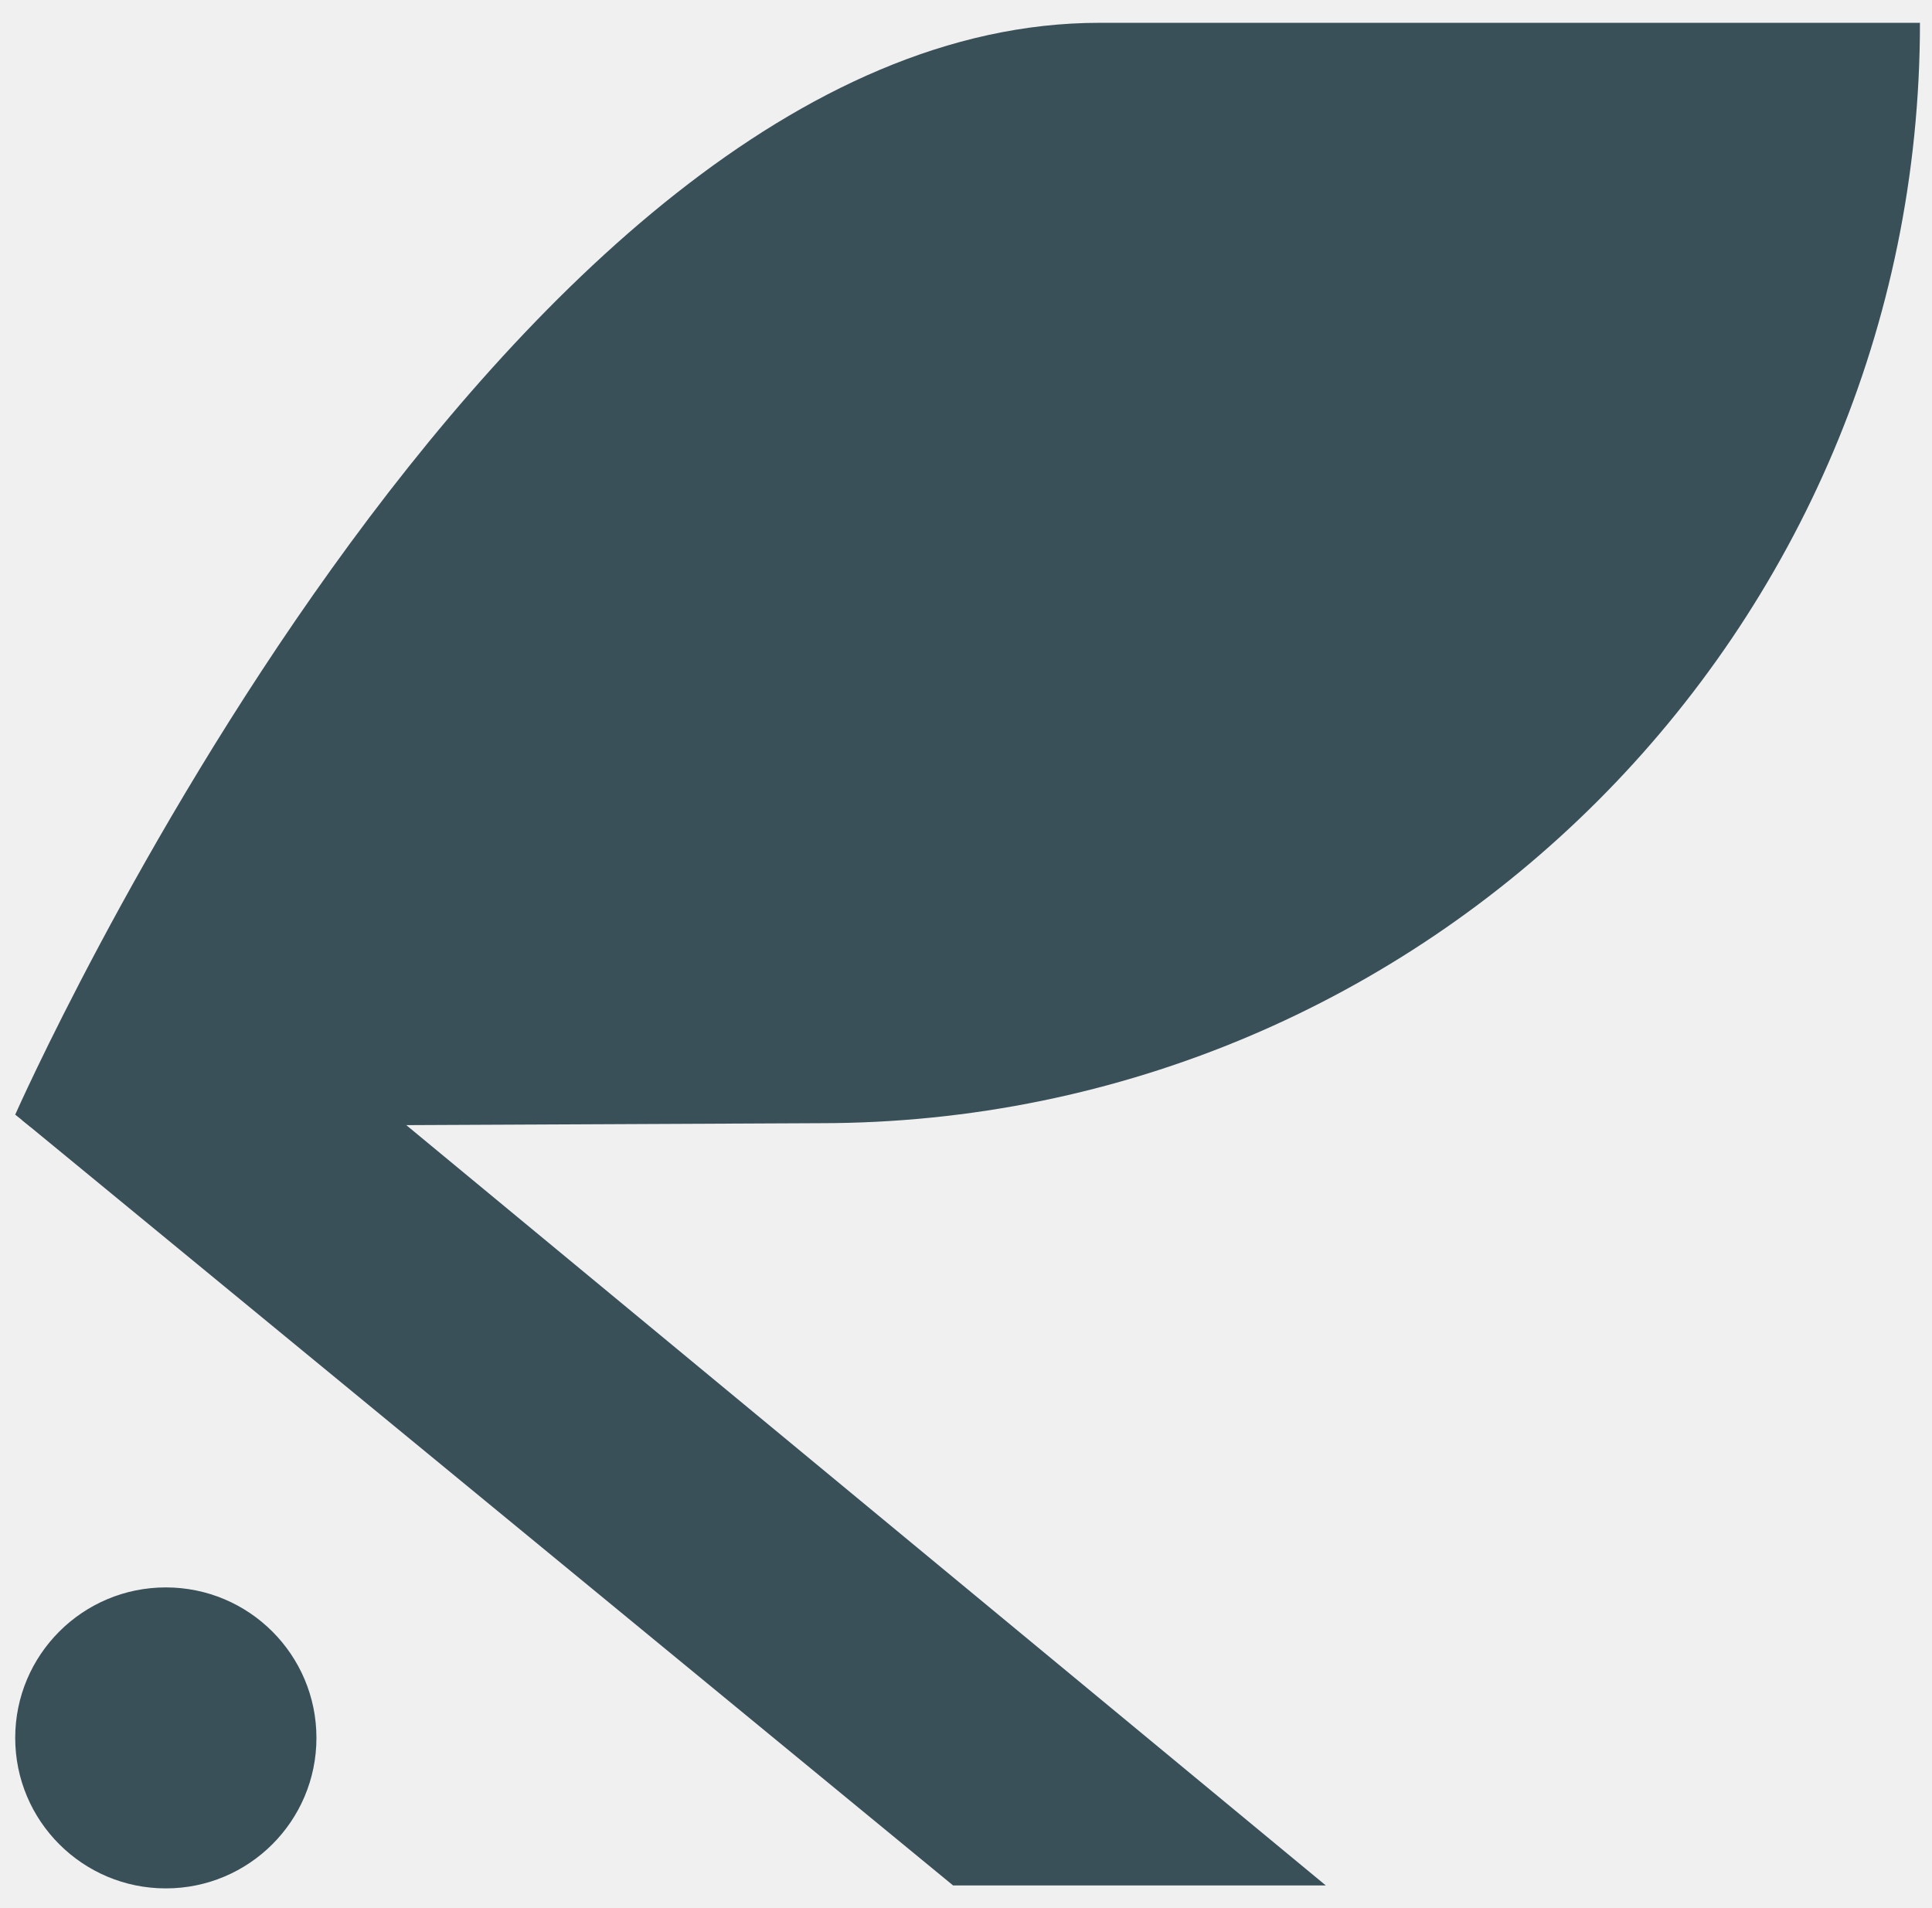
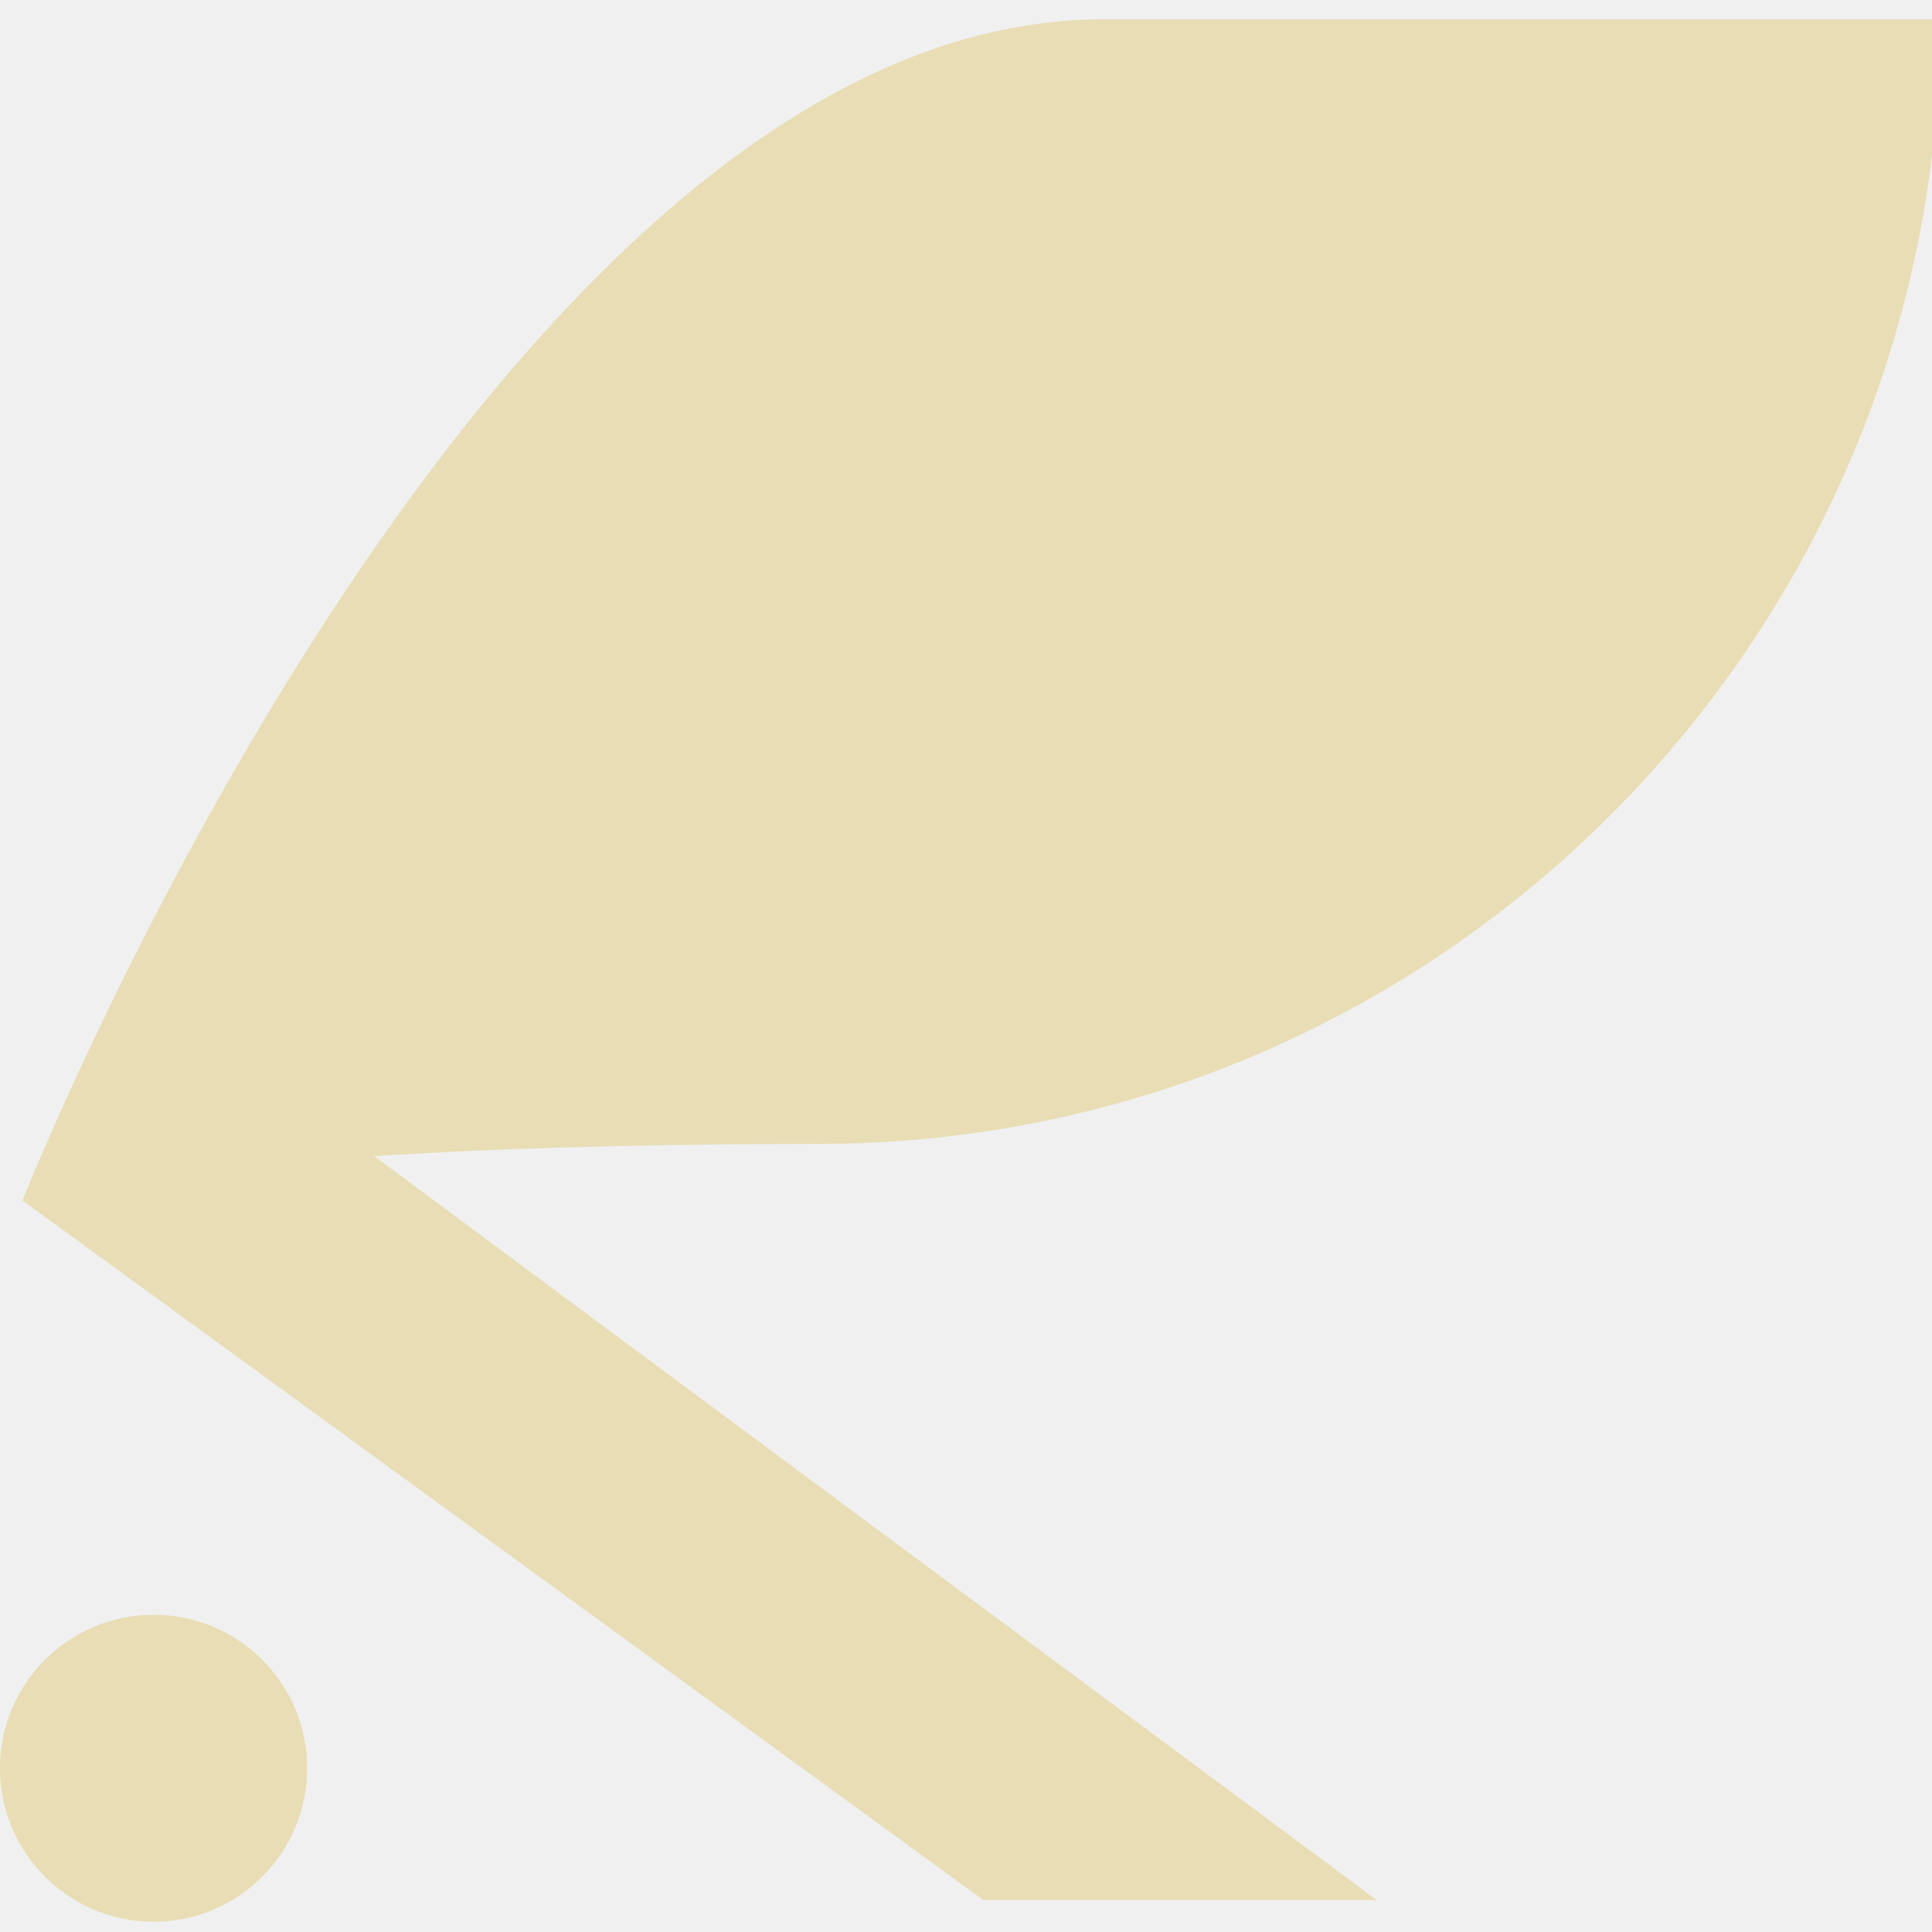
- <svg xmlns="http://www.w3.org/2000/svg" id="b8bd5779-0a98-4b70-8161-20ee6616df3c" data-name="Camada 1" viewBox="0 0 508.02 501.71">
-   <path d="M62.383 259.104L348.612 495.781H250.608L5.783 294.526L62.383 259.104Z" fill="#3A5058" />
-   <path d="M4 293.101C4 293.101 130.885 6 289.059 6H504.853C504.853 165.804 375.345 295.351 215.59 295.351L8.007 296.309L4 293.101Z" fill="#3A5058" />
-   <path d="M83.208 456.993C83.208 478.848 65.476 496.566 43.604 496.566C21.731 496.566 4 478.848 4 456.993C4 435.137 21.731 417.419 43.604 417.419C65.476 417.419 83.208 435.137 83.208 456.993Z" fill="#3A5058" />
+ <svg xmlns="http://www.w3.org/2000/svg" width="200" height="200" viewBox="0 0 200 200" fill="none">
+   <g clip-path="url(#clip0_110_4)">
+     <path d="M20.97 106.494L142.522 196.696H101.801L2.325 124.271L20.97 106.494Z" fill="#E8DDB5" />
+     <path d="M2.326 124.271C2.326 124.271 50.718 2 114.216 2H200.846C200.846 66.152 148.84 118.417 84.707 118.417C20.574 118.417 2.326 124.271 2.326 124.271Z" fill="#E8DDB5" />
+     <path d="M31.797 183.048C31.797 191.822 24.679 198.935 15.899 198.935C7.118 198.935 0 191.822 0 183.048C0 174.274 7.118 167.162 15.899 167.162C24.679 167.162 31.797 174.274 31.797 183.048Z" fill="#E8DDB5" />
+   </g>
+   <defs>
+     <clipPath id="clip0_110_4">
+       <rect width="200" height="200" fill="white" />
+     </clipPath>
+   </defs>
</svg>
